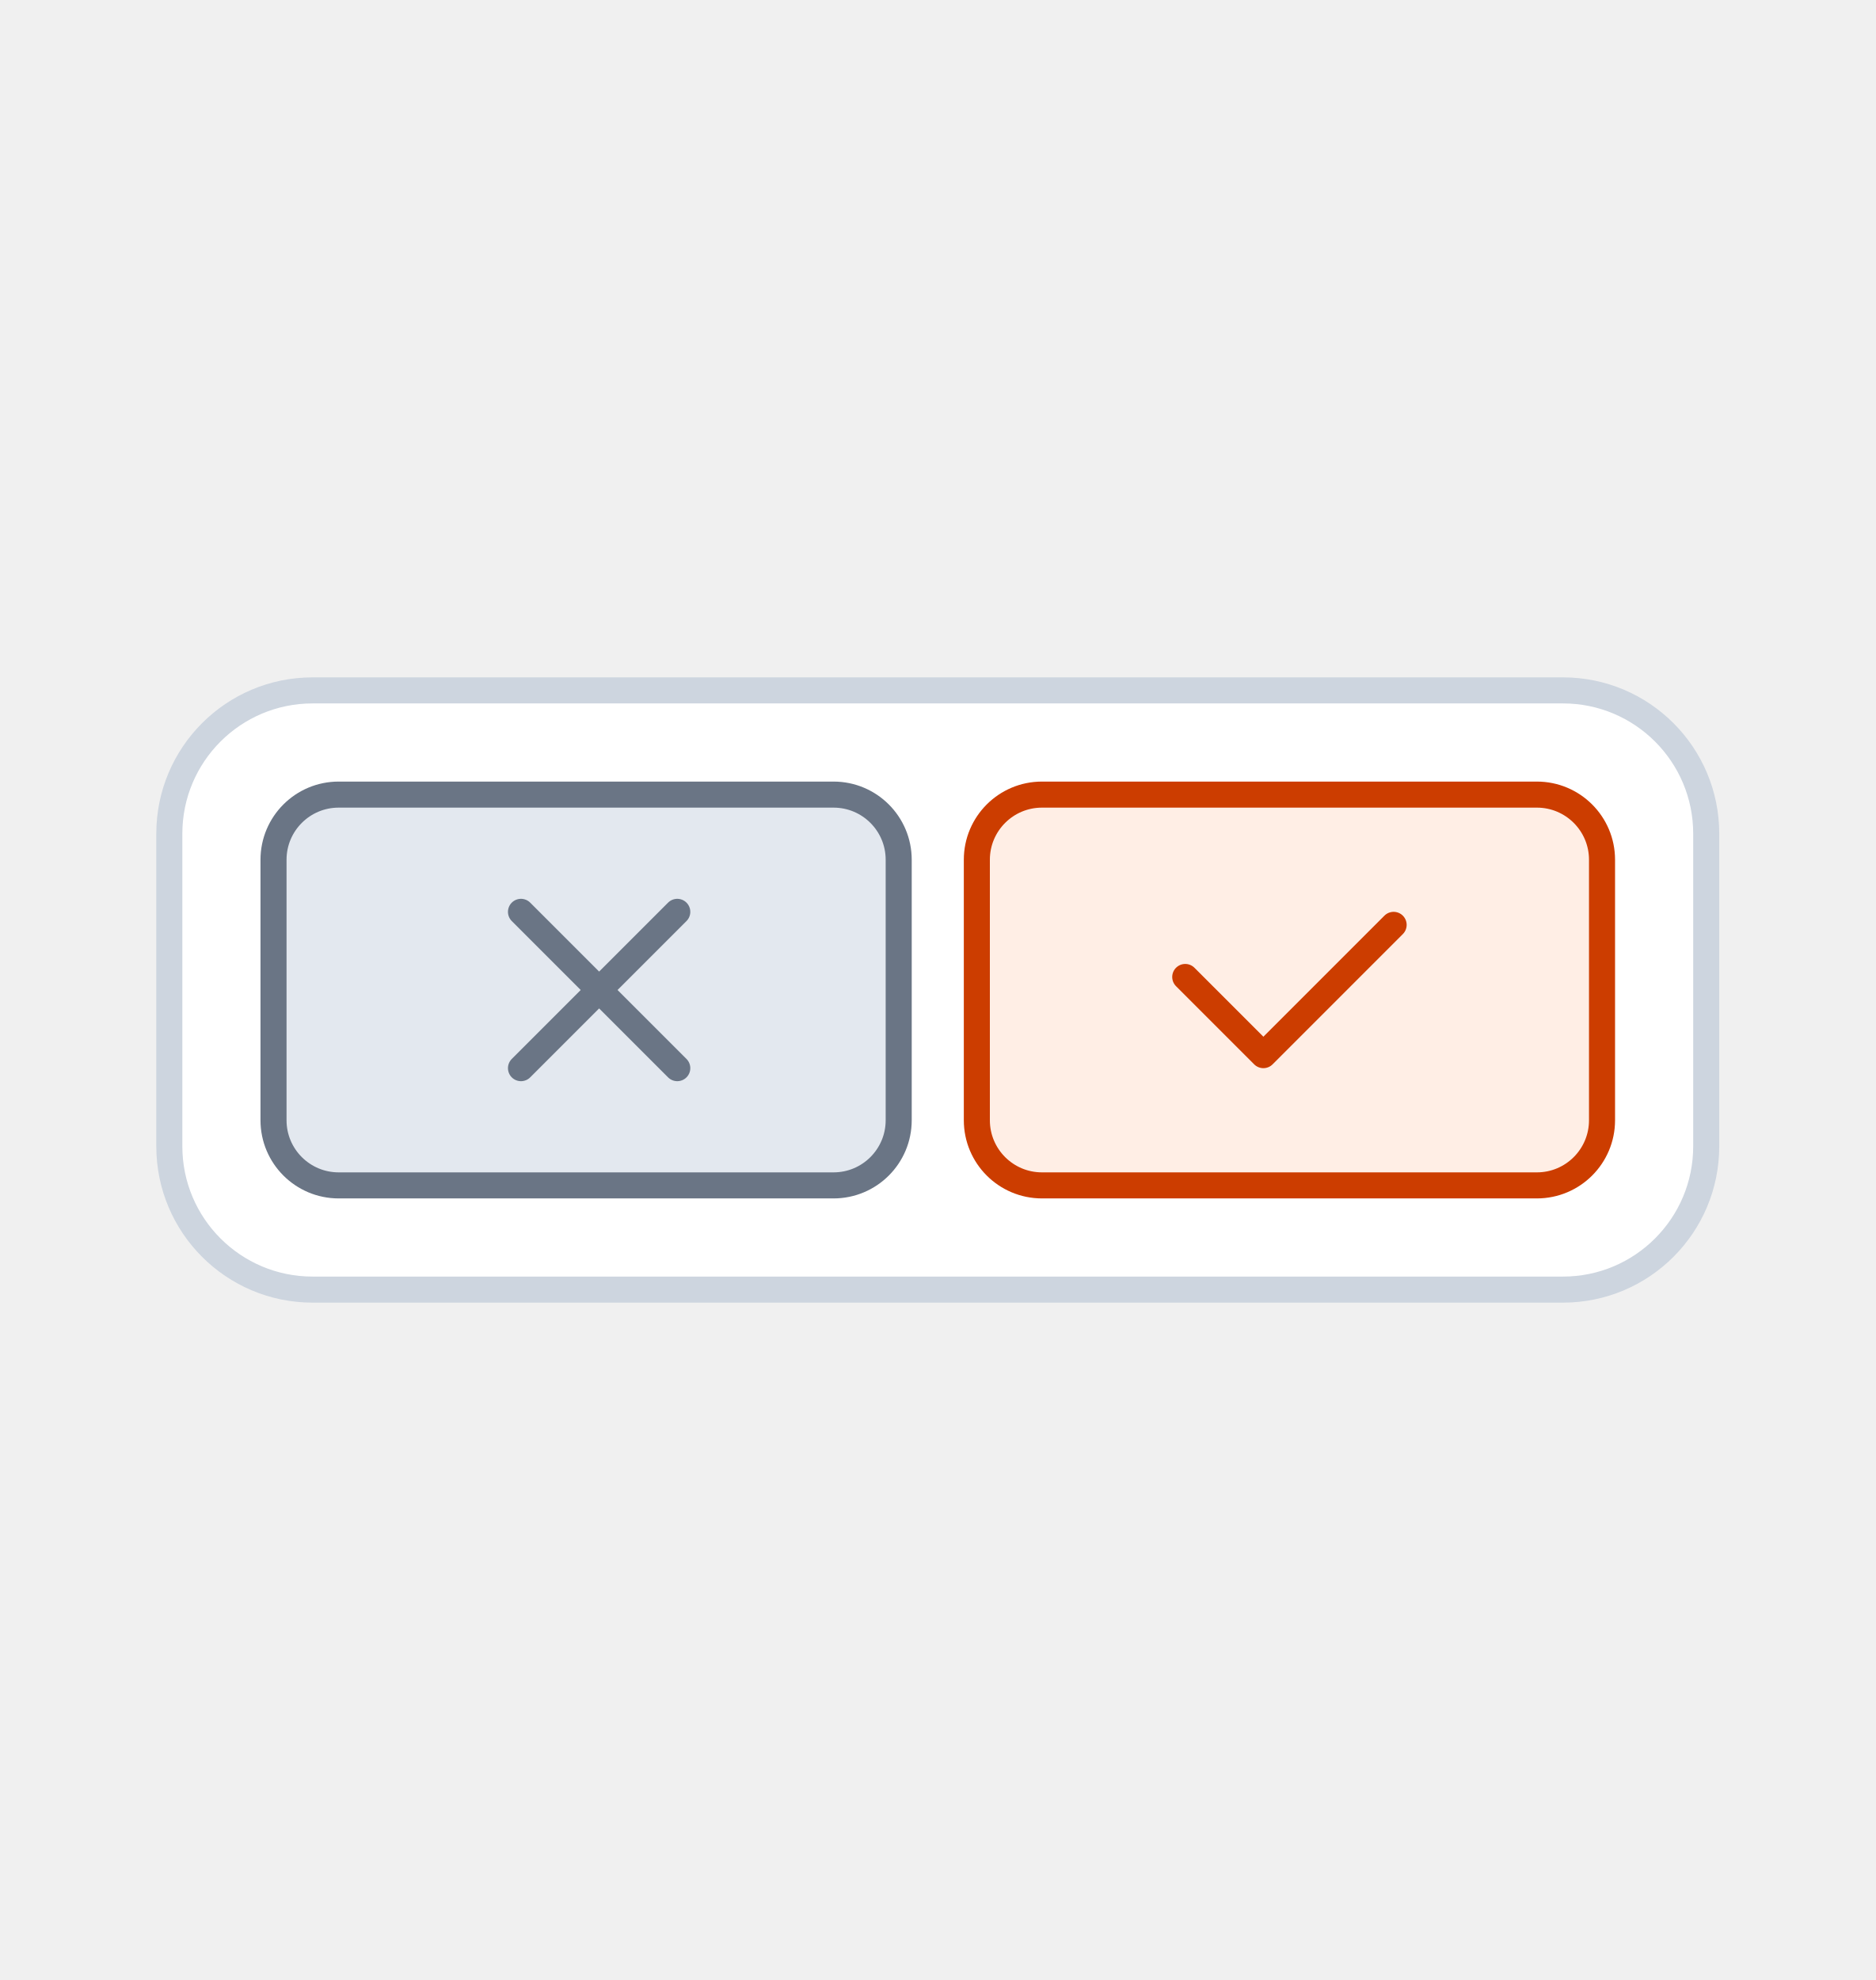
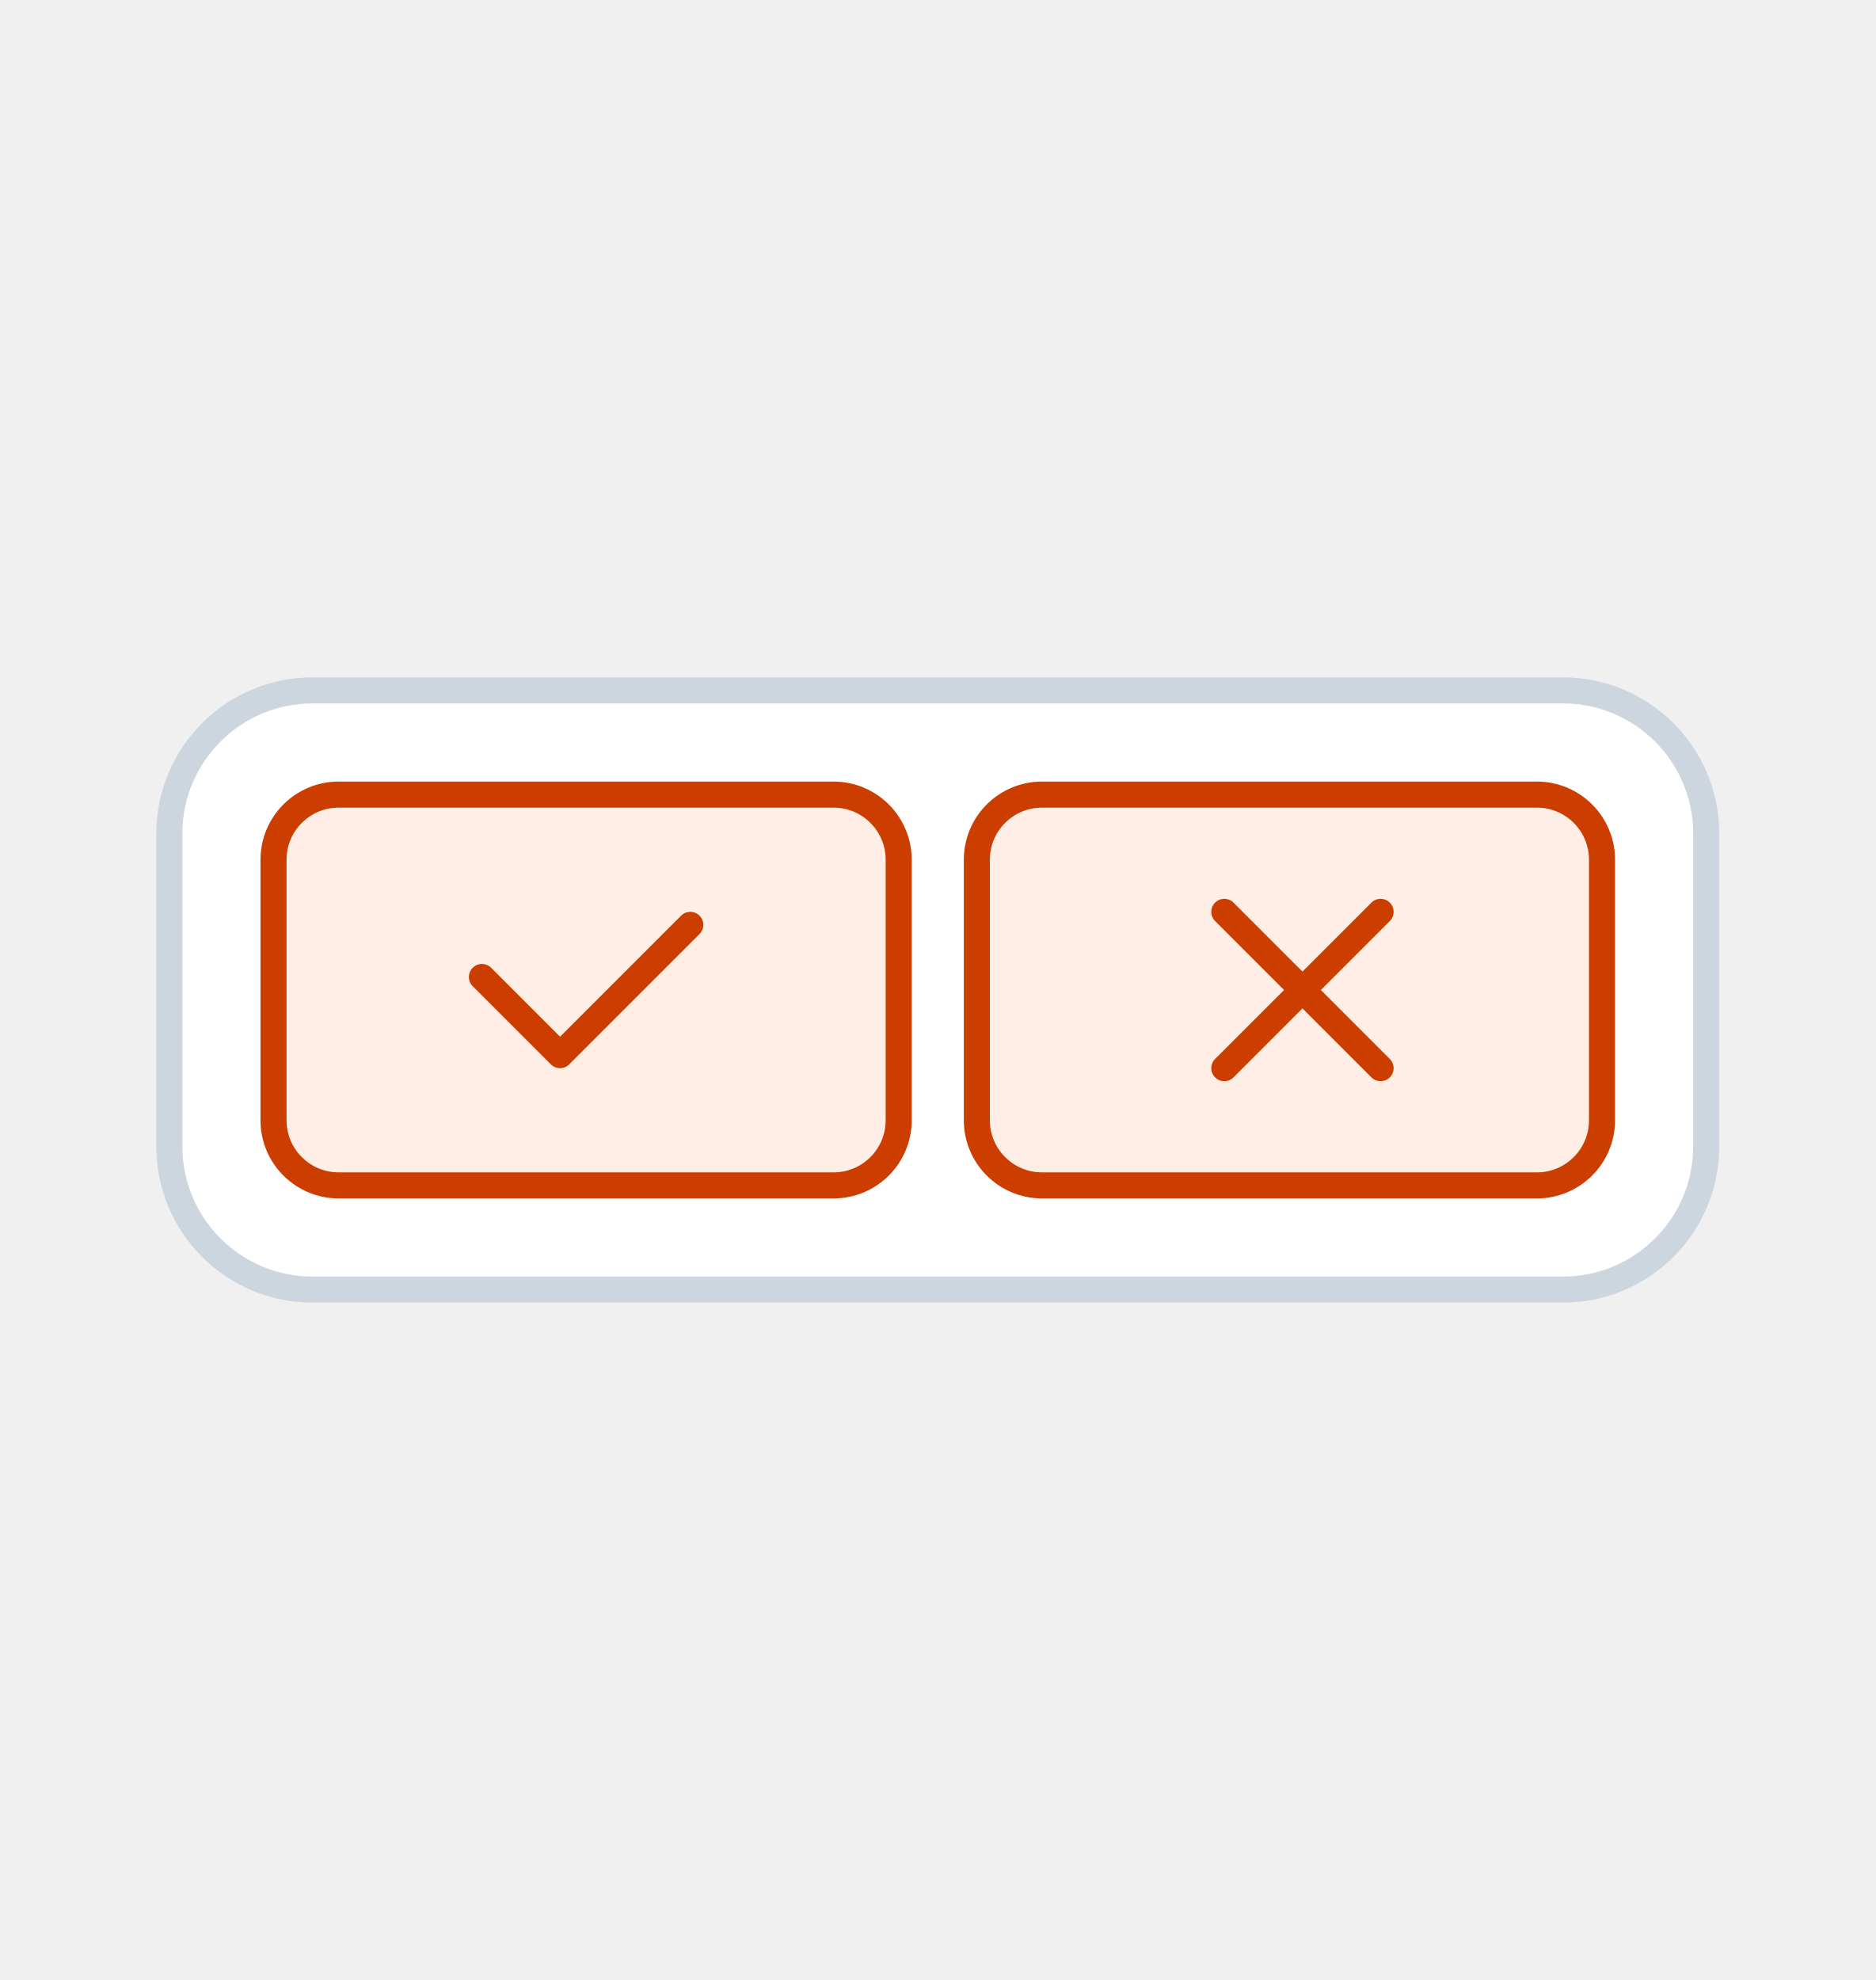
<svg xmlns="http://www.w3.org/2000/svg" width="72" height="76" fill="none">
  <rect width="59" height="23" x="6.5" y="26.5" fill="#fff" stroke="#CDD5DF" rx="5.5" />
+   <rect width="24" height="15" x="10.5" y="30.5" fill="#FFEEE5" stroke="#CC3D00" rx="2.5" />
  <rect width="24" height="15" x="37.5" y="30.5" fill="#FFEEE5" stroke="#CC3D00" rx="2.5" />
-   <rect width="24" height="15" x="10.5" y="30.5" fill="#E3E8EF" stroke="#6A7585" rx="2.5" />
-   <path stroke="#CC3D00" stroke-linecap="round" stroke-linejoin="round" d="m45.5 37.5 3 3 5-5" />
-   <path stroke="#6A7585" stroke-linecap="round" d="m20 35 6 6m0-6-6 6" />
+   <path stroke="#CC3D00" stroke-linecap="round" stroke-linejoin="round" d="m18.5 37.5 3 3 5-5" />
+   <path stroke="#CC3D00" stroke-linecap="round" d="m47 35 6 6m0-6-6 6" />
</svg>
